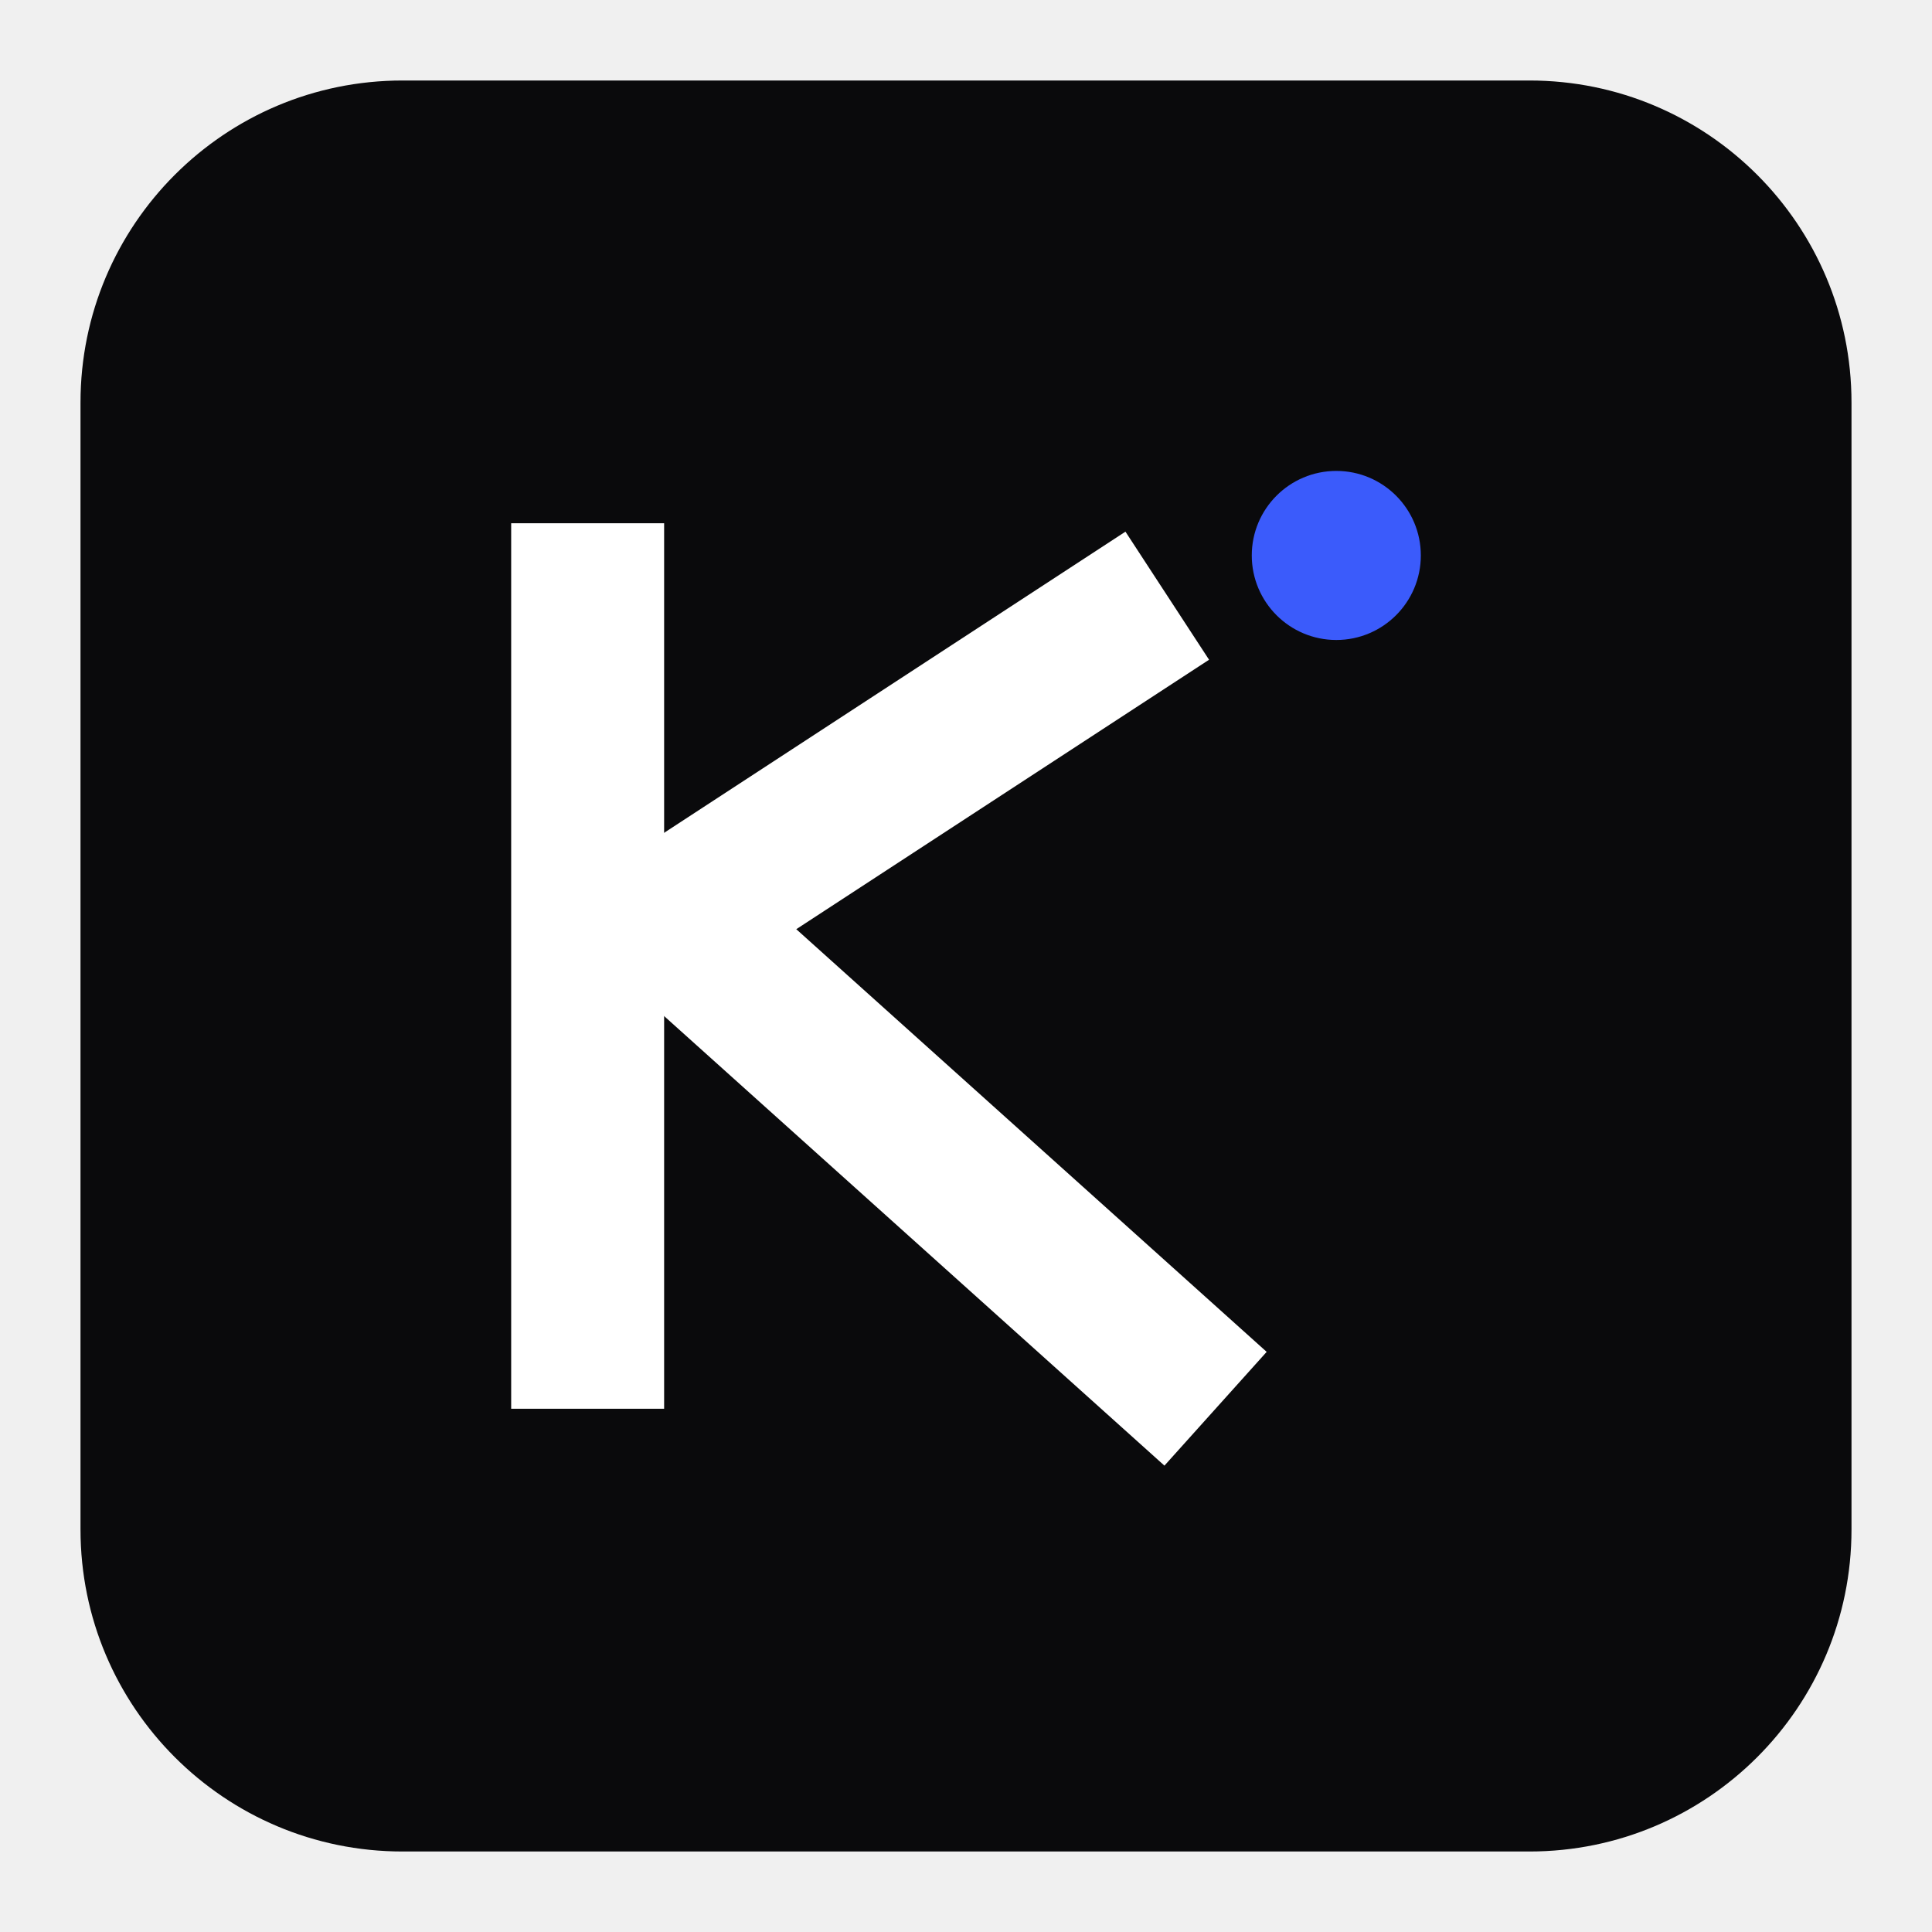
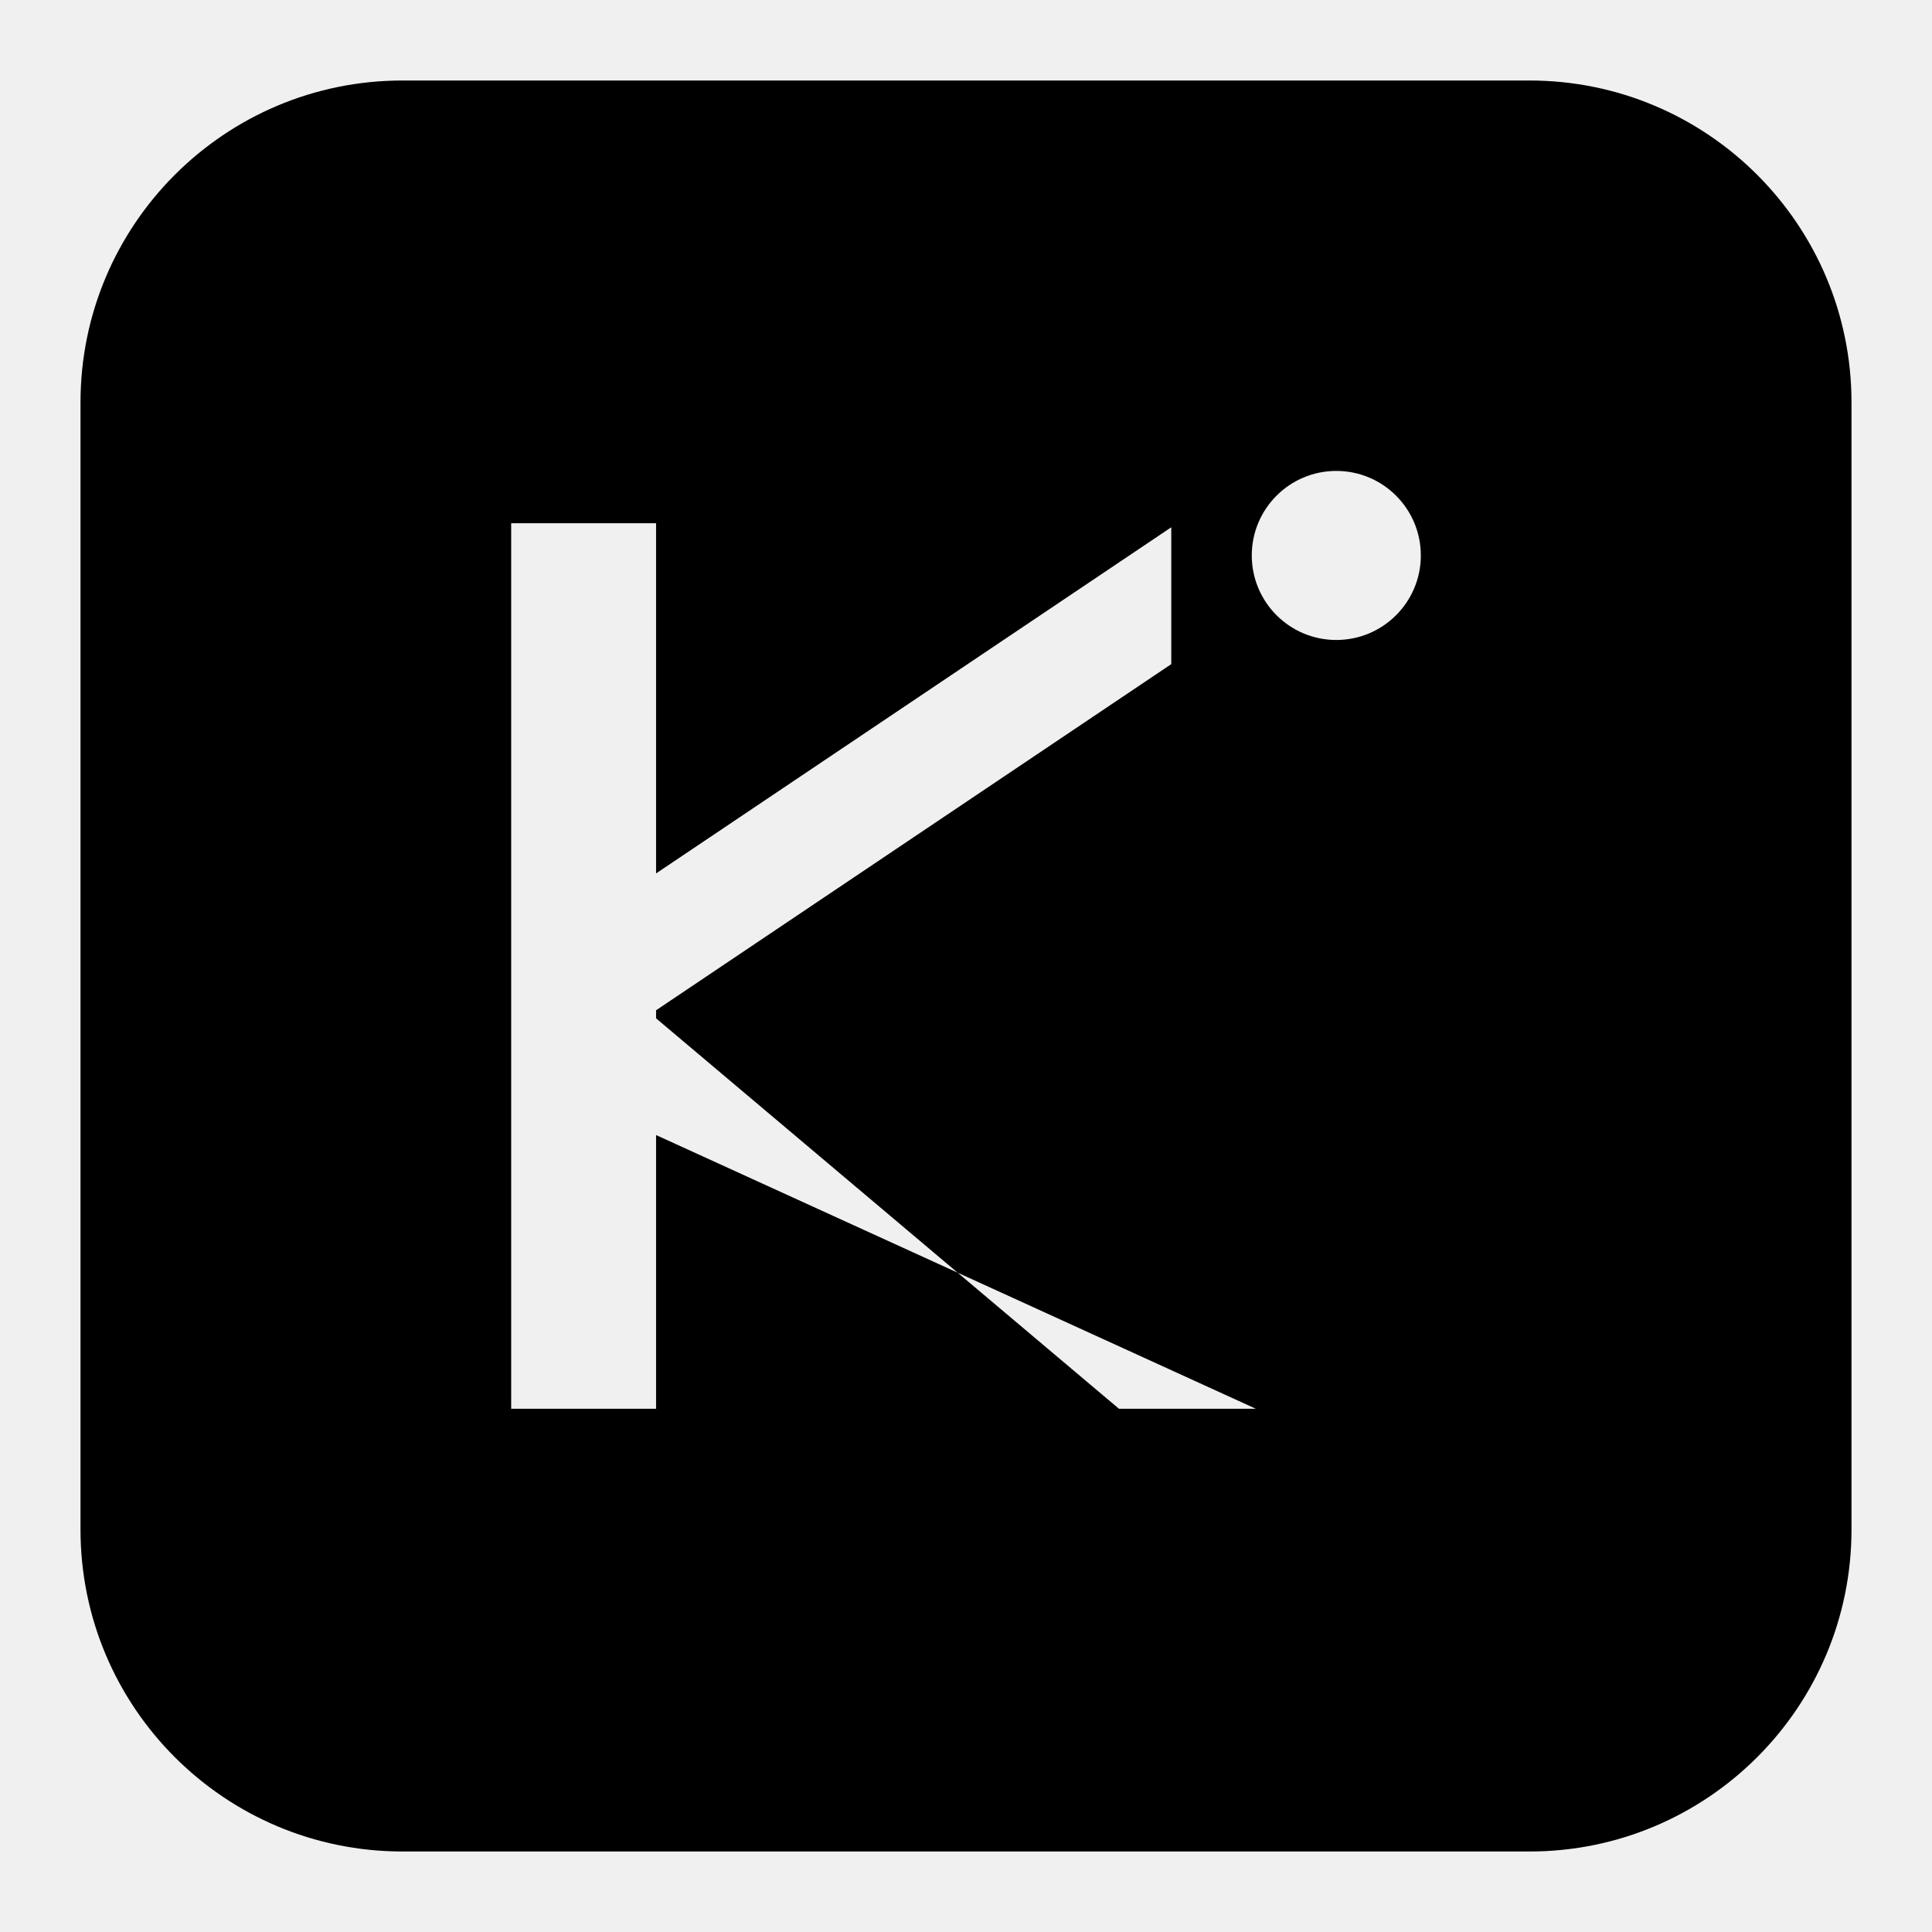
<svg xmlns="http://www.w3.org/2000/svg" width="16" height="16" viewBox="0 0 24 24">
-   <rect x="1" y="1" width="22" height="22" rx="4" fill="#0A0A0C" />
-   <g stroke="#FFFFFF" stroke-width="1.9" fill="none">
-     <path d="M7.3 6.5 V17.5" />
-     <path d="M14.5 7.4 L7.3 12.1" />
-     <path d="M8.2 11.3 L15.1 17.5" />
-   </g>
-   <circle cx="16.6" cy="6.9" r="1.05" fill="#3B5BFB" />
+   <path fill="#000000" fill-rule="evenodd" d="M5 1 h14 a4 4 0 0 1 4 4 v14 a4 4 0 0 1 -4 4 H5 a4 4 0 0 1 -4 -4 V5 a4 4 0 0 1 4 -4 Z M6.35 6.5 h1.8 v11 h-1.8 Z M8.15 10.85 L14.55 6.55 L14.55 8.25 L8.15 12.55 Z M8.15 12.65 L13.9 17.5 L15.6 17.5 L8.15 14.1 Z M15.55 6.9 a1.05 1.05 0 1 0 2.1 0 a1.05 1.05 0 1 0 -2.1 0 Z" />
</svg>
